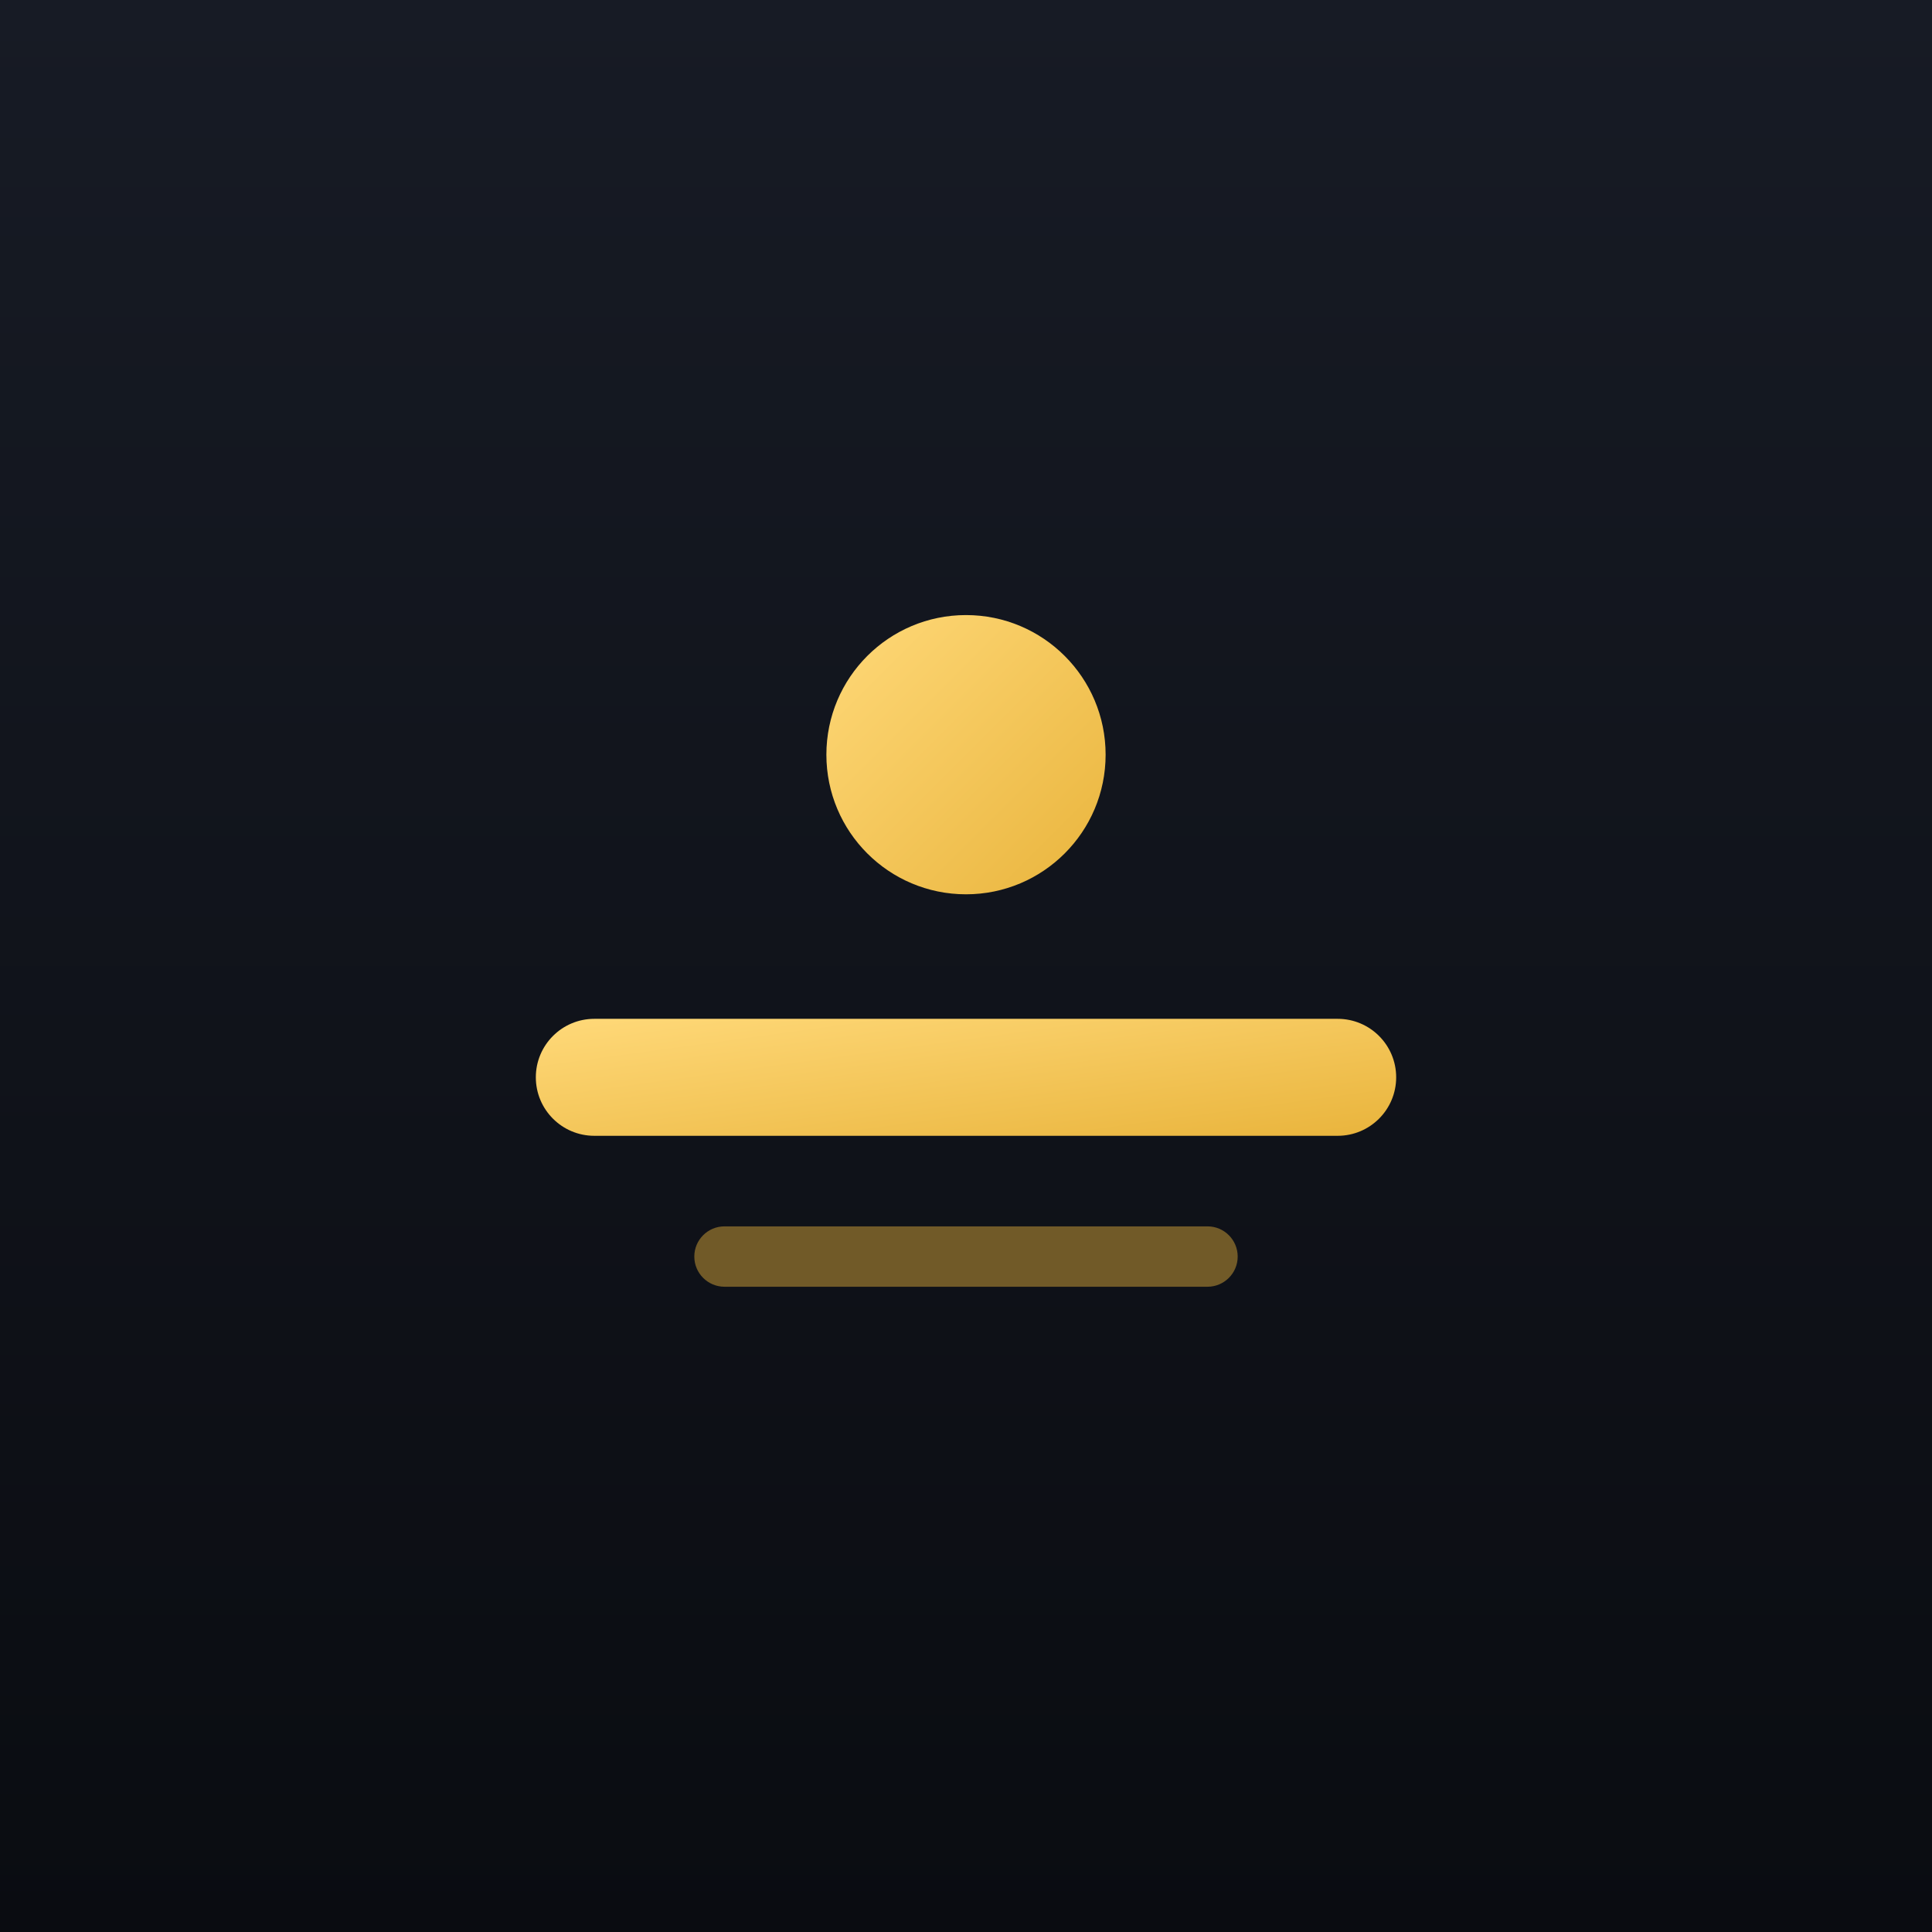
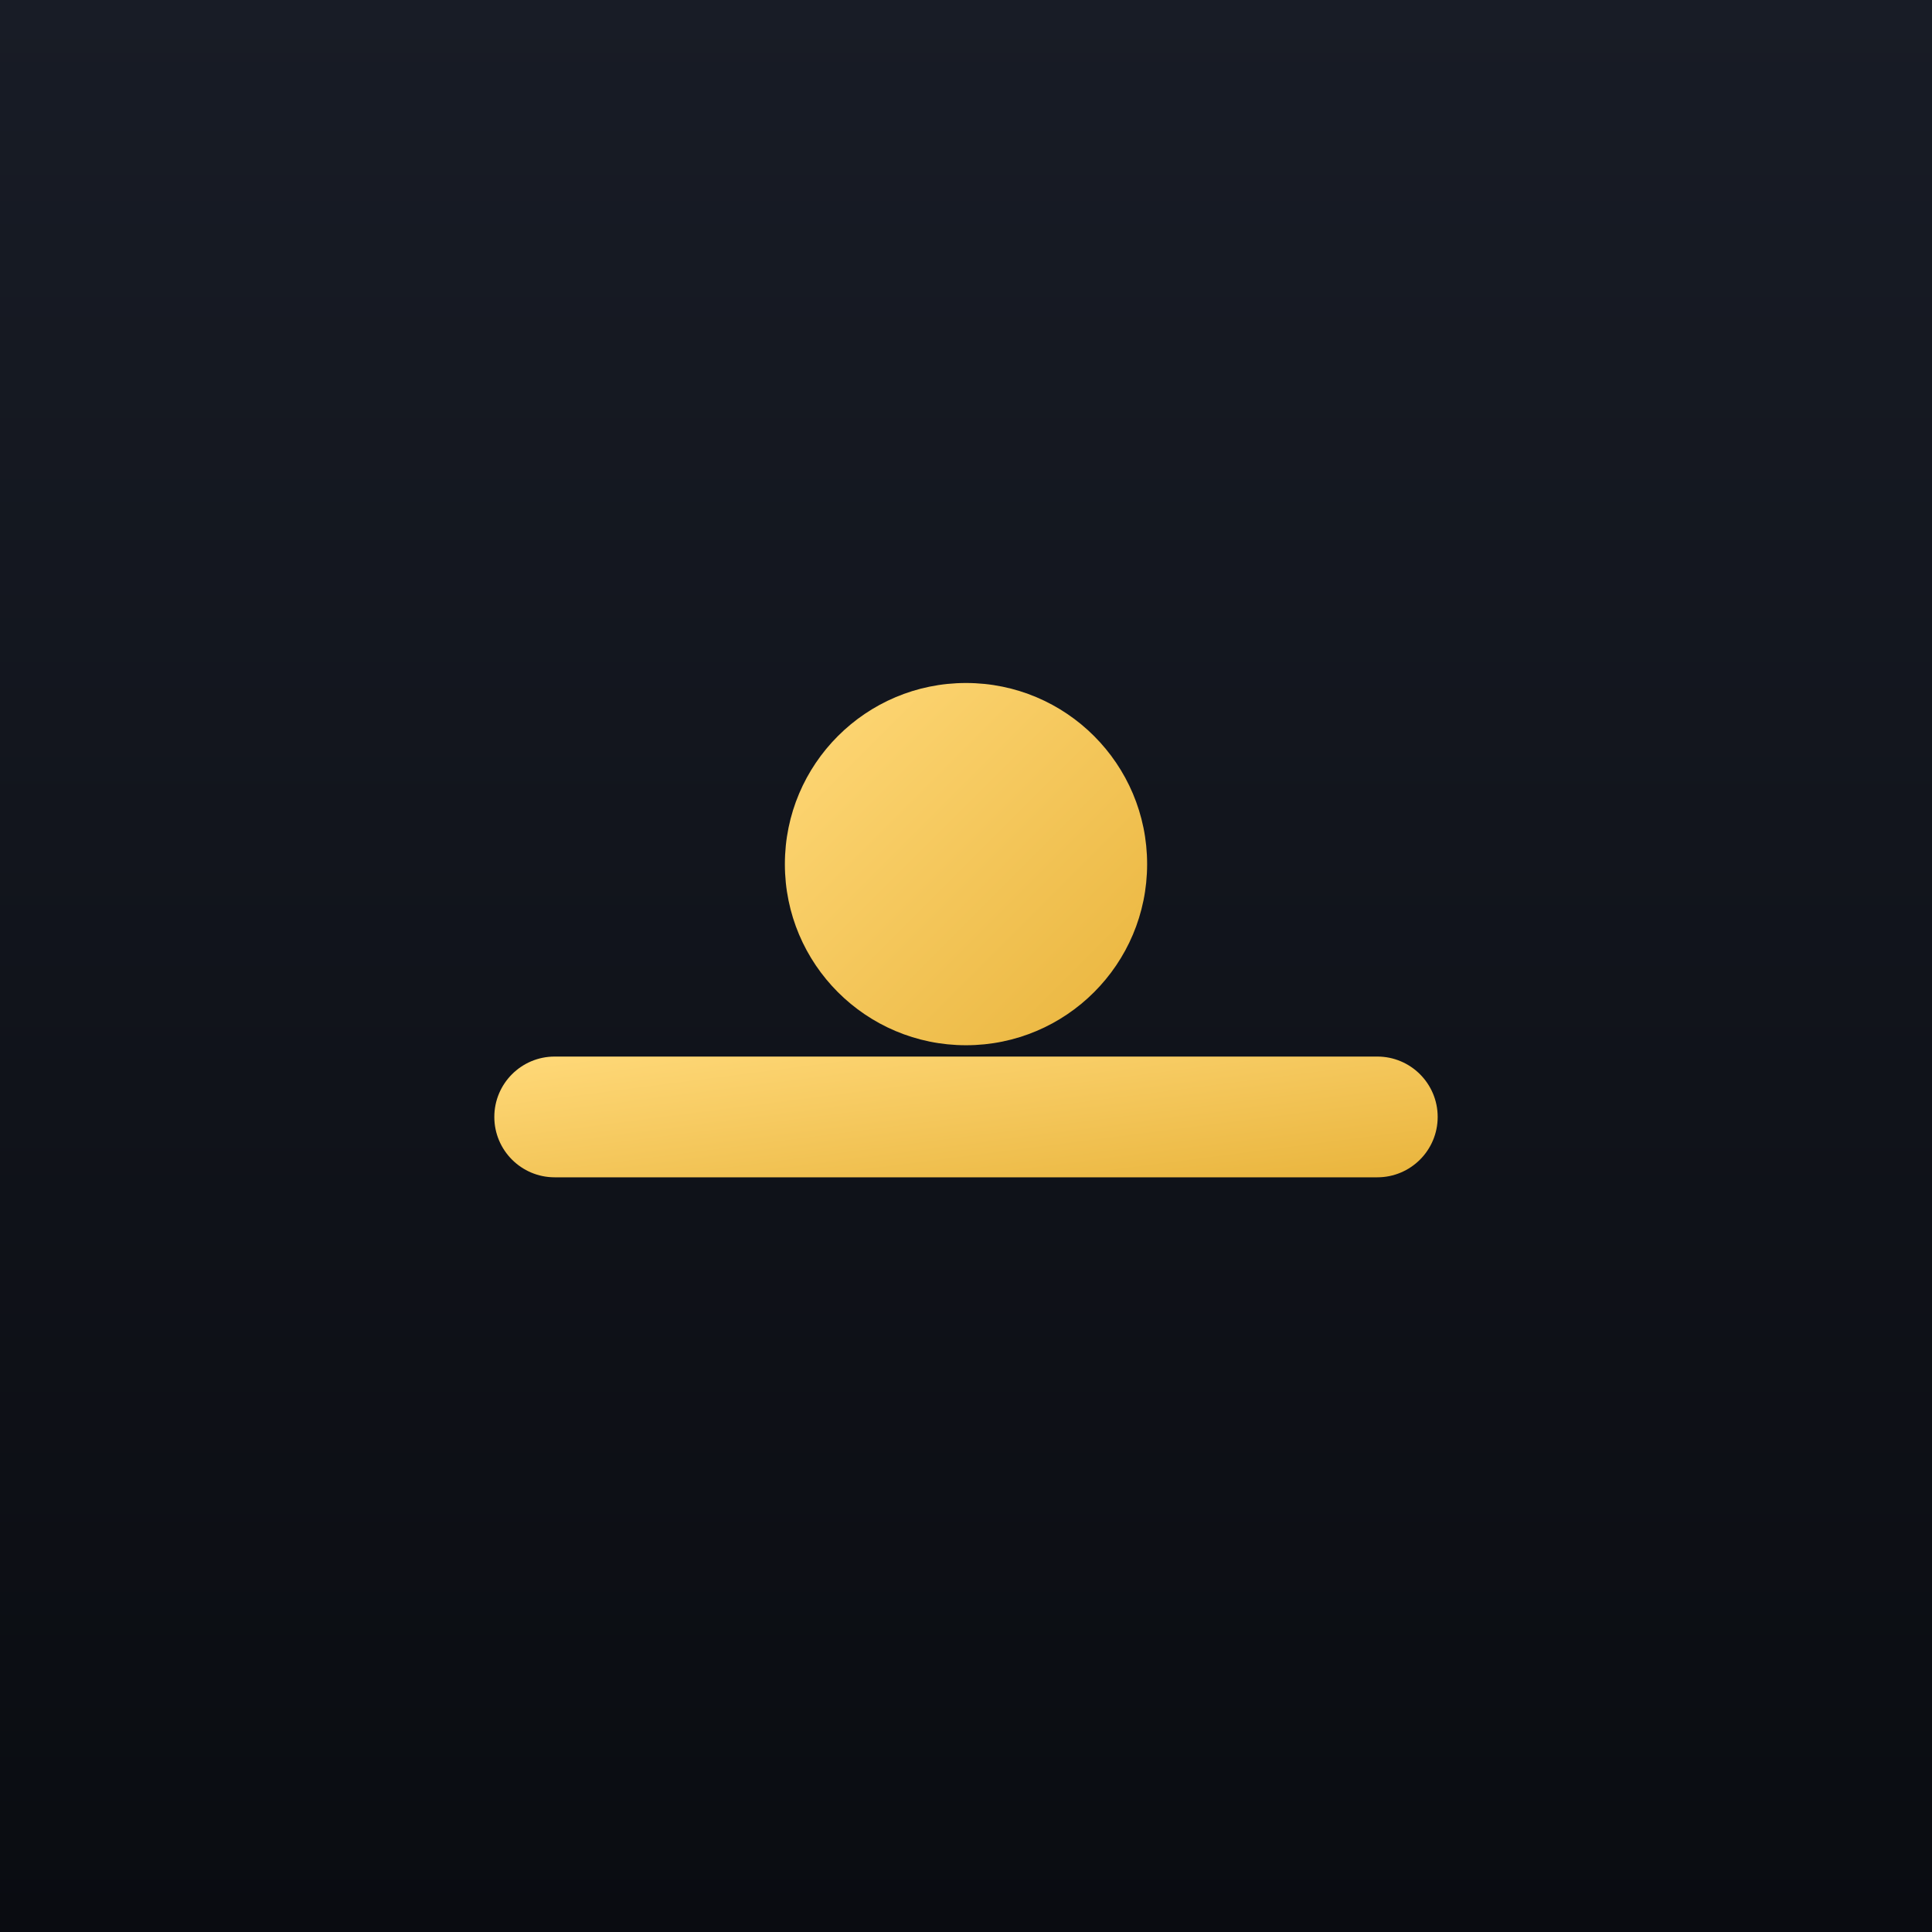
<svg xmlns="http://www.w3.org/2000/svg" width="1024" height="1024" viewBox="0 0 1024 1024">
  <defs>
    <linearGradient id="bg" x1="0" y1="0" x2="0" y2="1">
-       <stop offset="0" stop-color="#171B25" />
-       <stop offset="1" stop-color="#0A0C11" />
+       <stop offset="0" stop-color="#181c26" />
+       <stop offset="1" stop-color="#0a0c11" />
    </linearGradient>
    <linearGradient id="gold" x1="0" y1="0" x2="1" y2="1">
-       <stop offset="0" stop-color="#FFD979" />
-       <stop offset="1" stop-color="#E9B43C" />
+       <stop offset="0" stop-color="#ffd979" />
+       <stop offset="1" stop-color="#e9b43c" />
    </linearGradient>
  </defs>
  <rect width="1024" height="1024" fill="url(#bg)" />
-   <circle cx="512" cy="400" r="74" fill="url(#gold)" />
-   <rect x="284" y="540" width="456" height="62" rx="31" fill="url(#gold)" />
-   <rect x="368" y="650" width="288" height="32" rx="16" fill="#E9B43C" opacity="0.45" />
+   <circle cx="512" cy="458" r="96" fill="url(#gold)" />
+   <rect x="262" y="560" width="500" height="64" rx="32" fill="url(#gold)" />
</svg>
